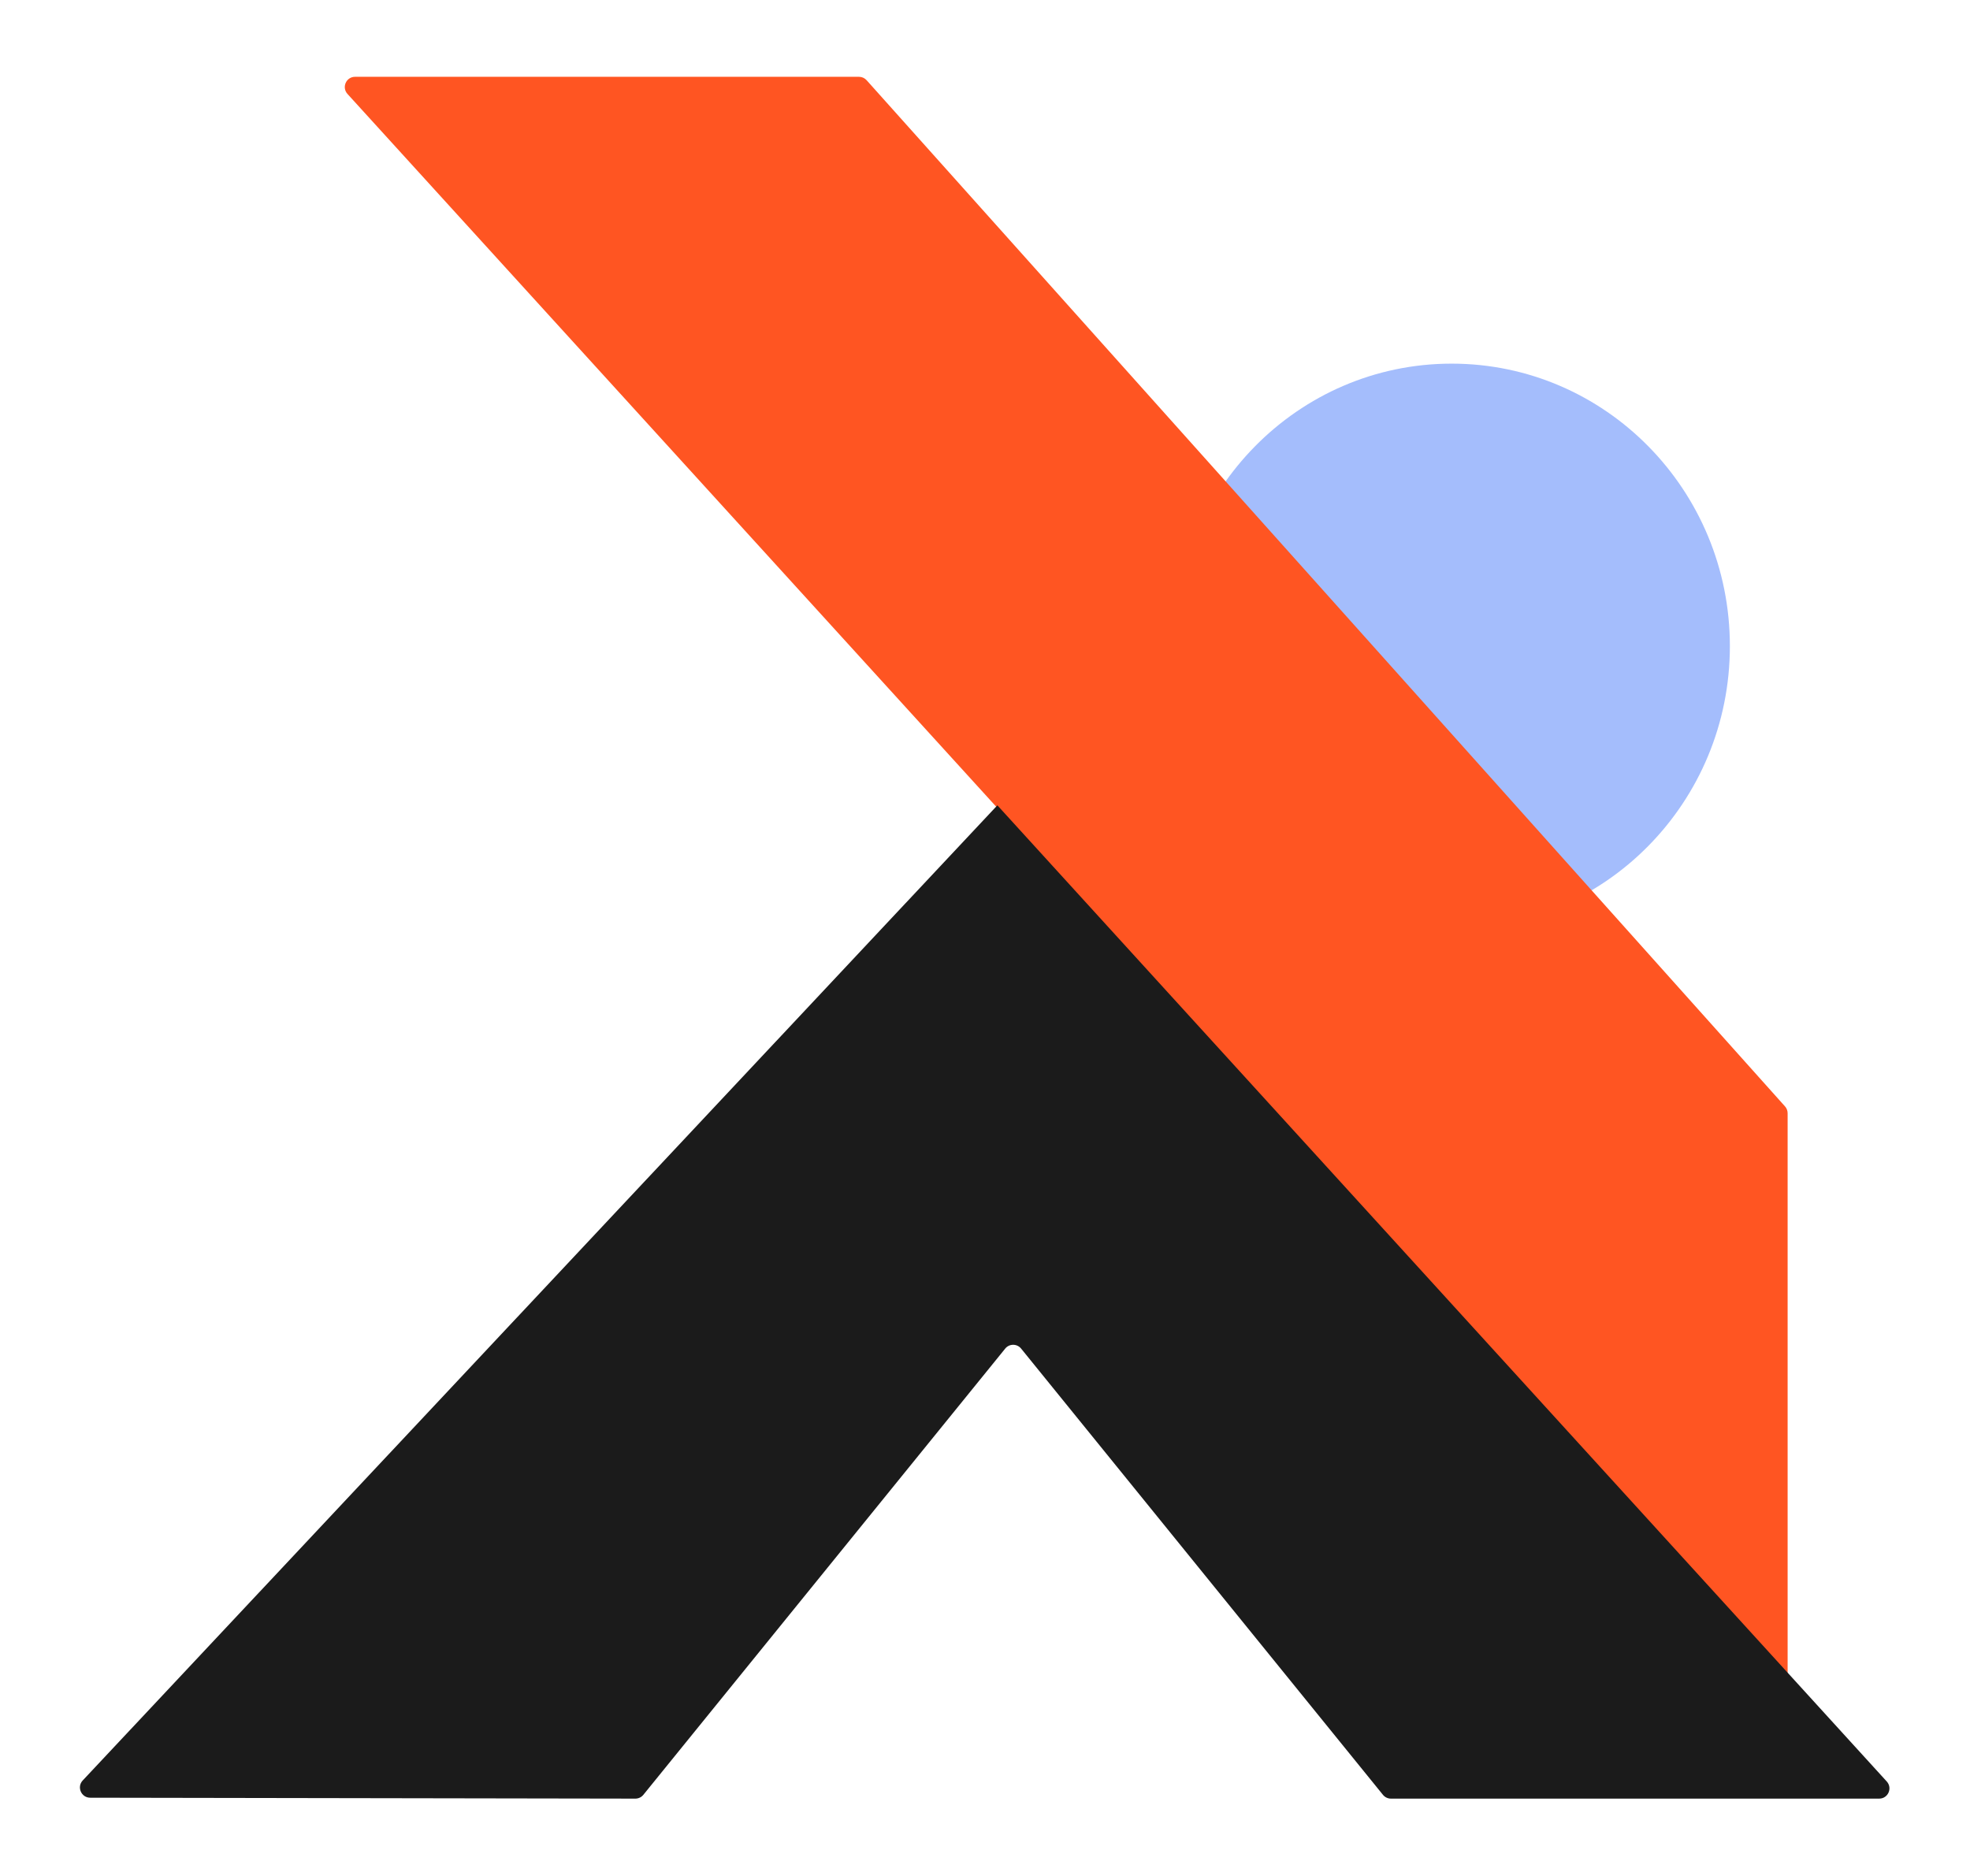
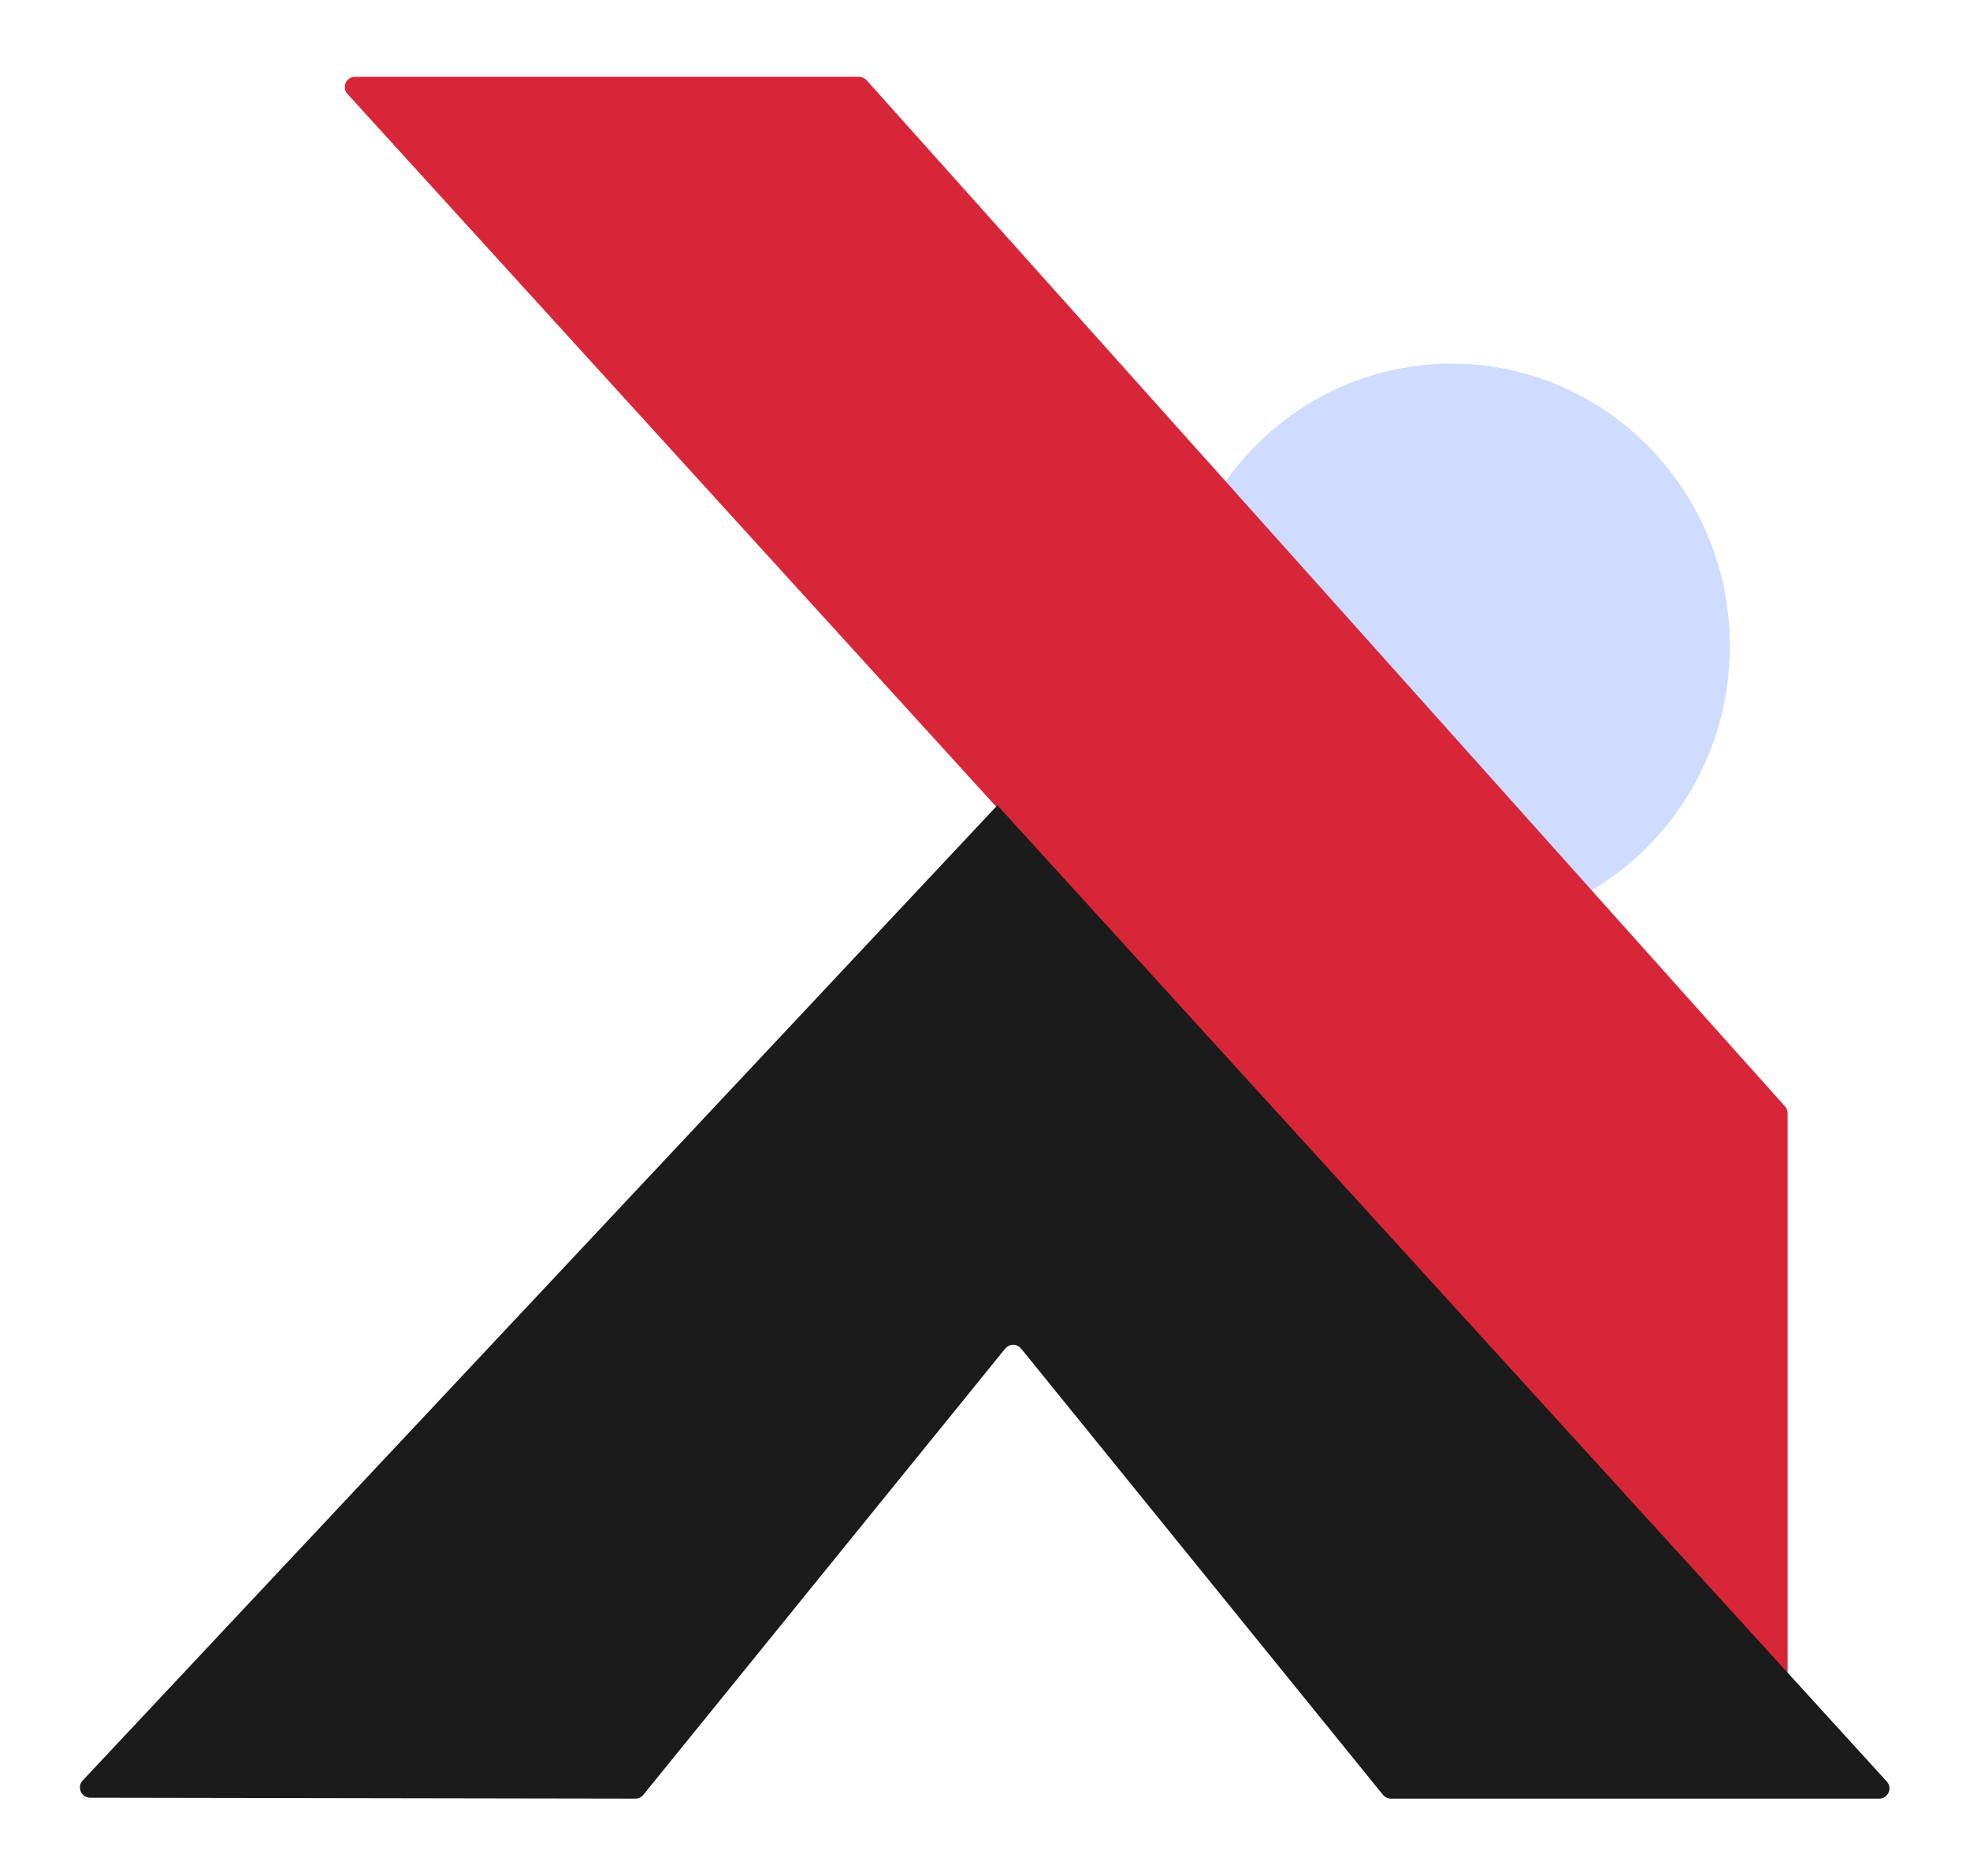
<svg xmlns="http://www.w3.org/2000/svg" viewBox="159.0 207.0 384.7 366.3">
-   <path d="M 496.809 333.188 C 496.809 363.66 472.484 388.359 442.48 388.359 C 412.477 388.359 388.152 363.66 388.152 333.188 C 388.152 302.719 412.477 278.02 442.48 278.02 C 472.484 278.02 496.809 302.719 496.809 333.188 Z M 496.809 333.188 " fill="#a4bdfc" />
-   <path d="M 508.086 424.414 L 508.086 534.371 L 226.855 225.348 C 225.688 224.062 226.598 222 228.336 222 L 326.742 222 C 327.312 222 327.855 222.242 328.234 222.668 L 507.574 423.082 C 507.902 423.449 508.086 423.922 508.086 424.414 Z M 508.086 424.414 " fill="#ff5522" />
+   <path d="M 496.809 333.188 C 496.809 363.66 472.484 388.359 442.48 388.359 C 412.477 388.359 388.152 363.66 388.152 333.188 C 388.152 302.719 412.477 278.02 442.48 278.02 C 472.484 278.02 496.809 302.719 496.809 333.188 Z M 496.809 333.188 " fill="#cfdcff" />
+   <path d="M 508.086 424.414 L 508.086 534.371 L 226.855 225.348 C 225.688 224.062 226.598 222 228.336 222 L 326.742 222 C 327.312 222 327.855 222.242 328.234 222.668 L 507.574 423.082 C 507.902 423.449 508.086 423.922 508.086 424.414 Z M 508.086 424.414 " fill="#d72638" />
  <path d="M 525.965 558.277 L 430.621 558.277 C 430.02 558.277 429.449 558.008 429.066 557.539 L 358.402 470.383 C 357.602 469.395 356.098 469.395 355.297 470.383 L 284.633 557.535 C 284.254 558.004 283.68 558.277 283.074 558.277 L 176.609 558.098 C 174.859 558.094 173.957 556.004 175.152 554.73 L 353.766 364.281 L 527.445 554.93 C 528.613 556.215 527.703 558.277 525.965 558.277 Z M 525.965 558.277 " fill="#1b1b1b" />
</svg>
